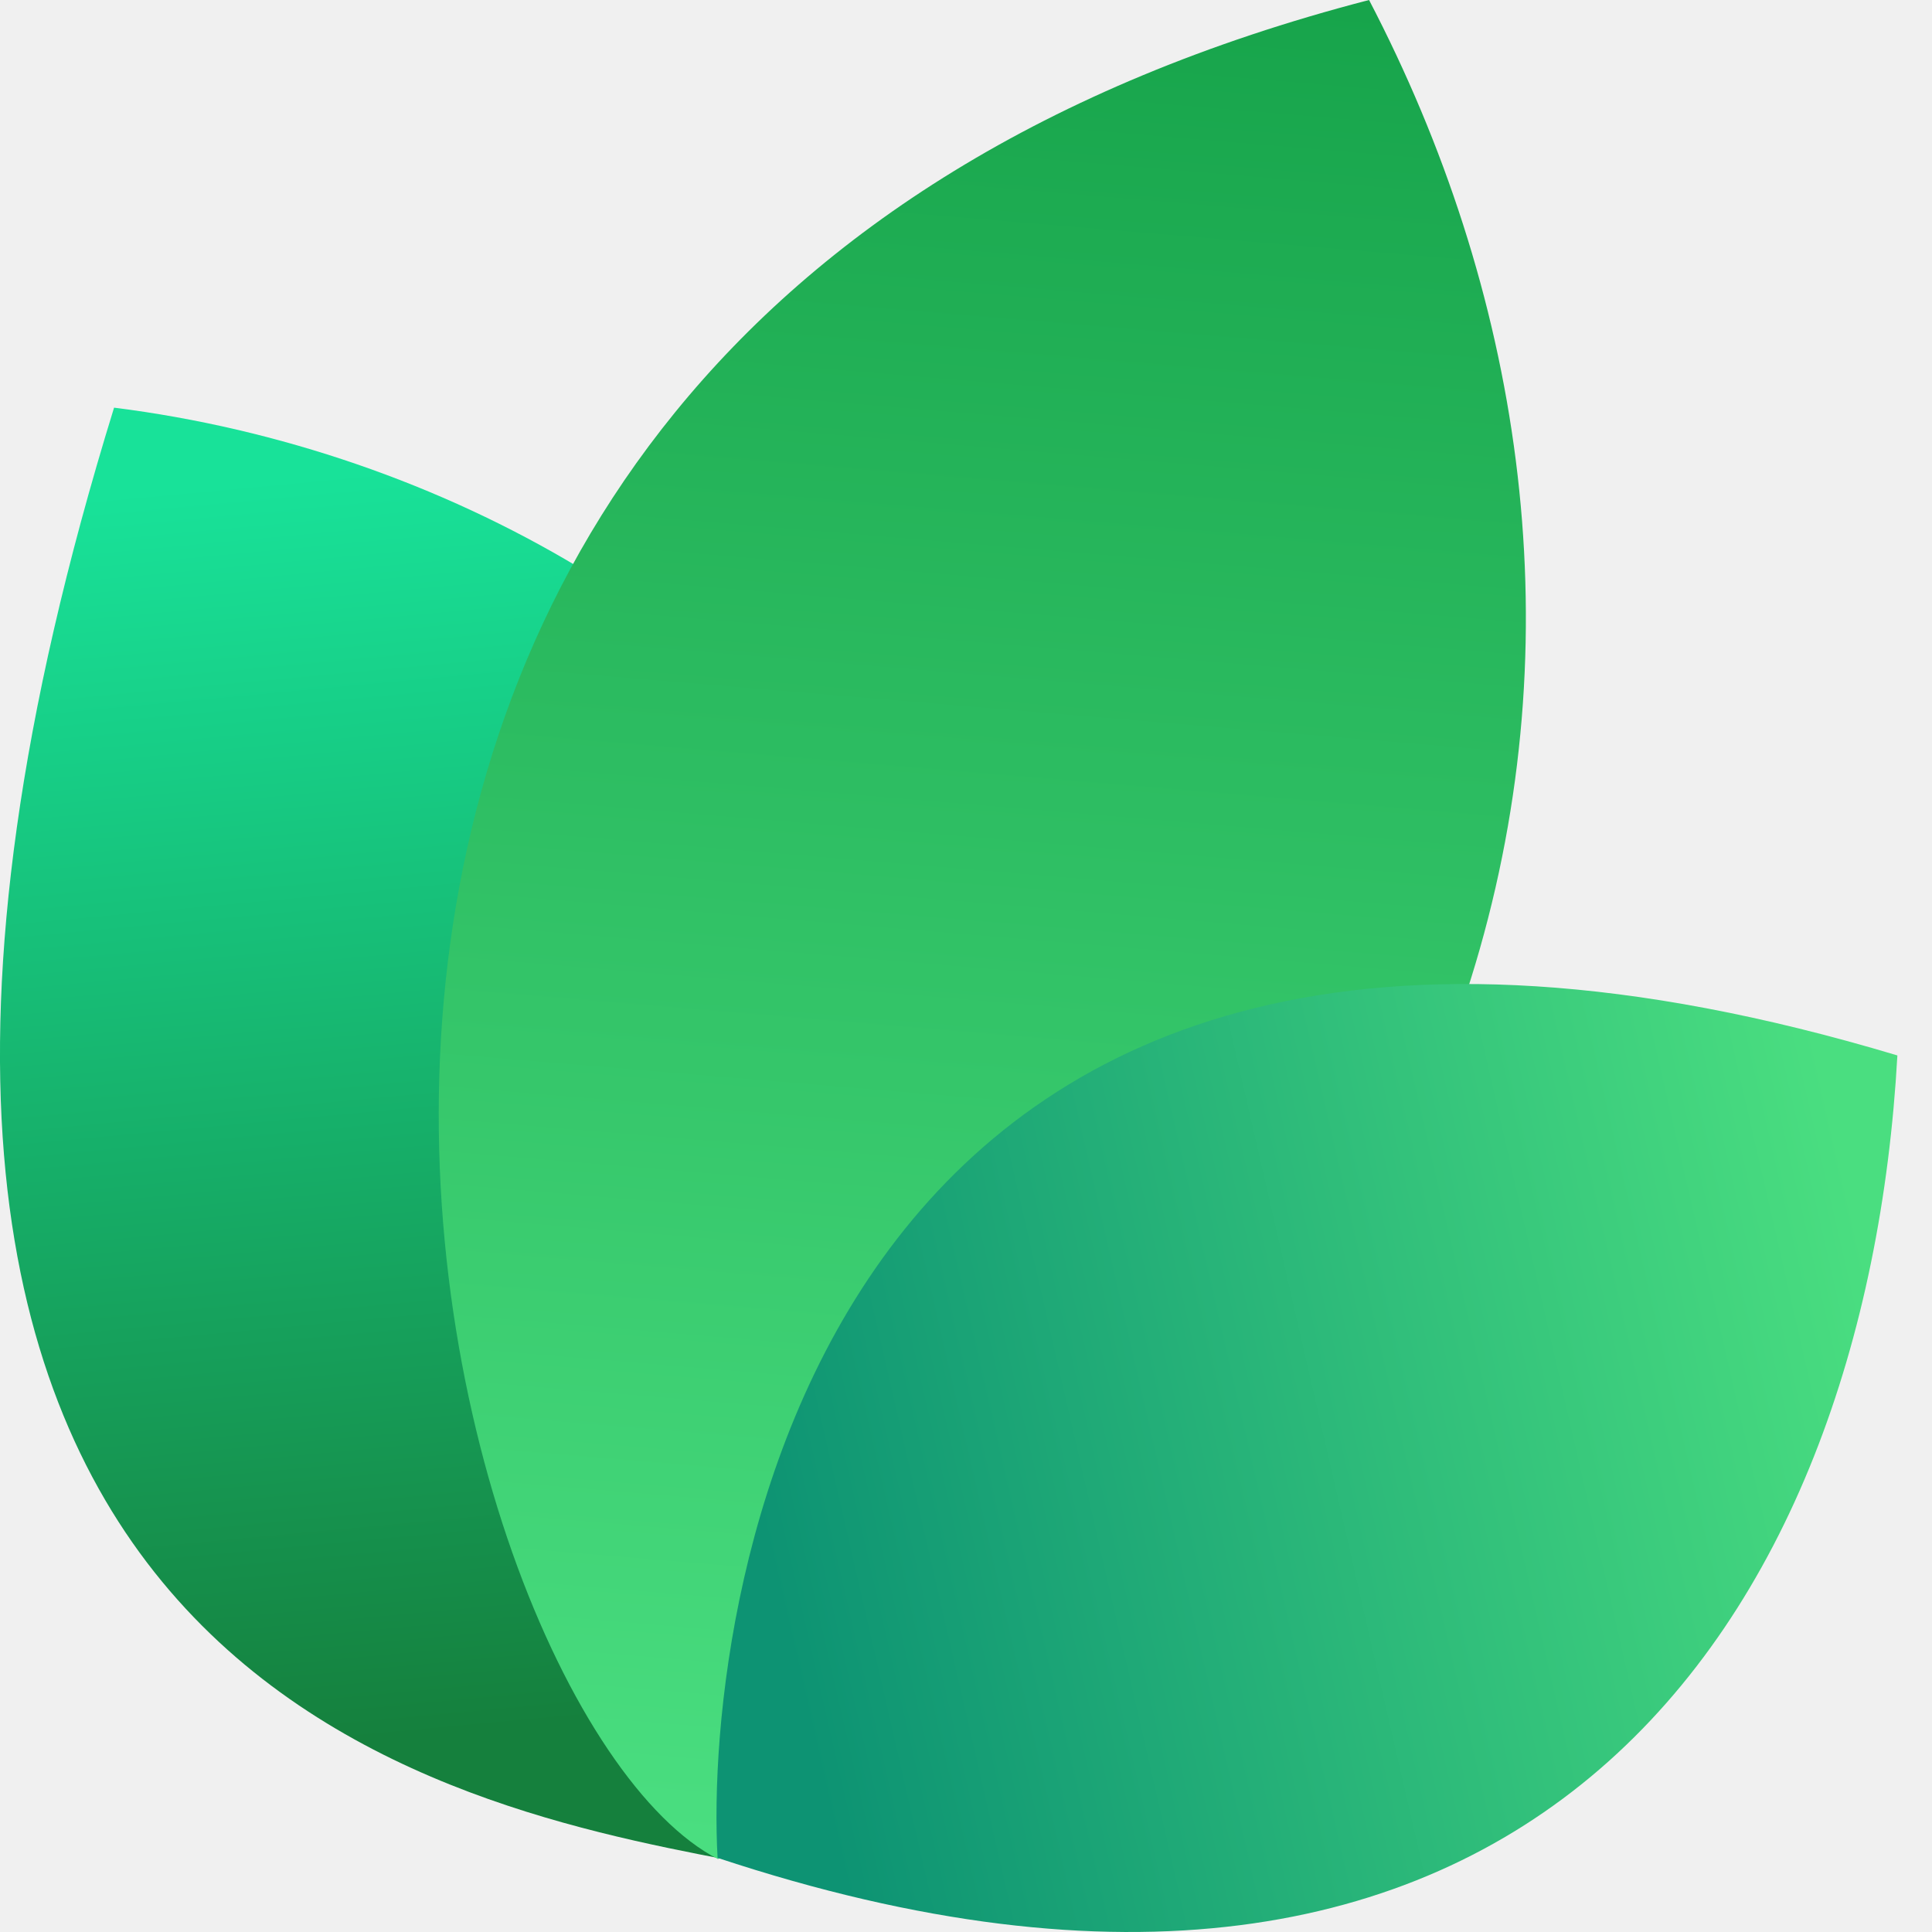
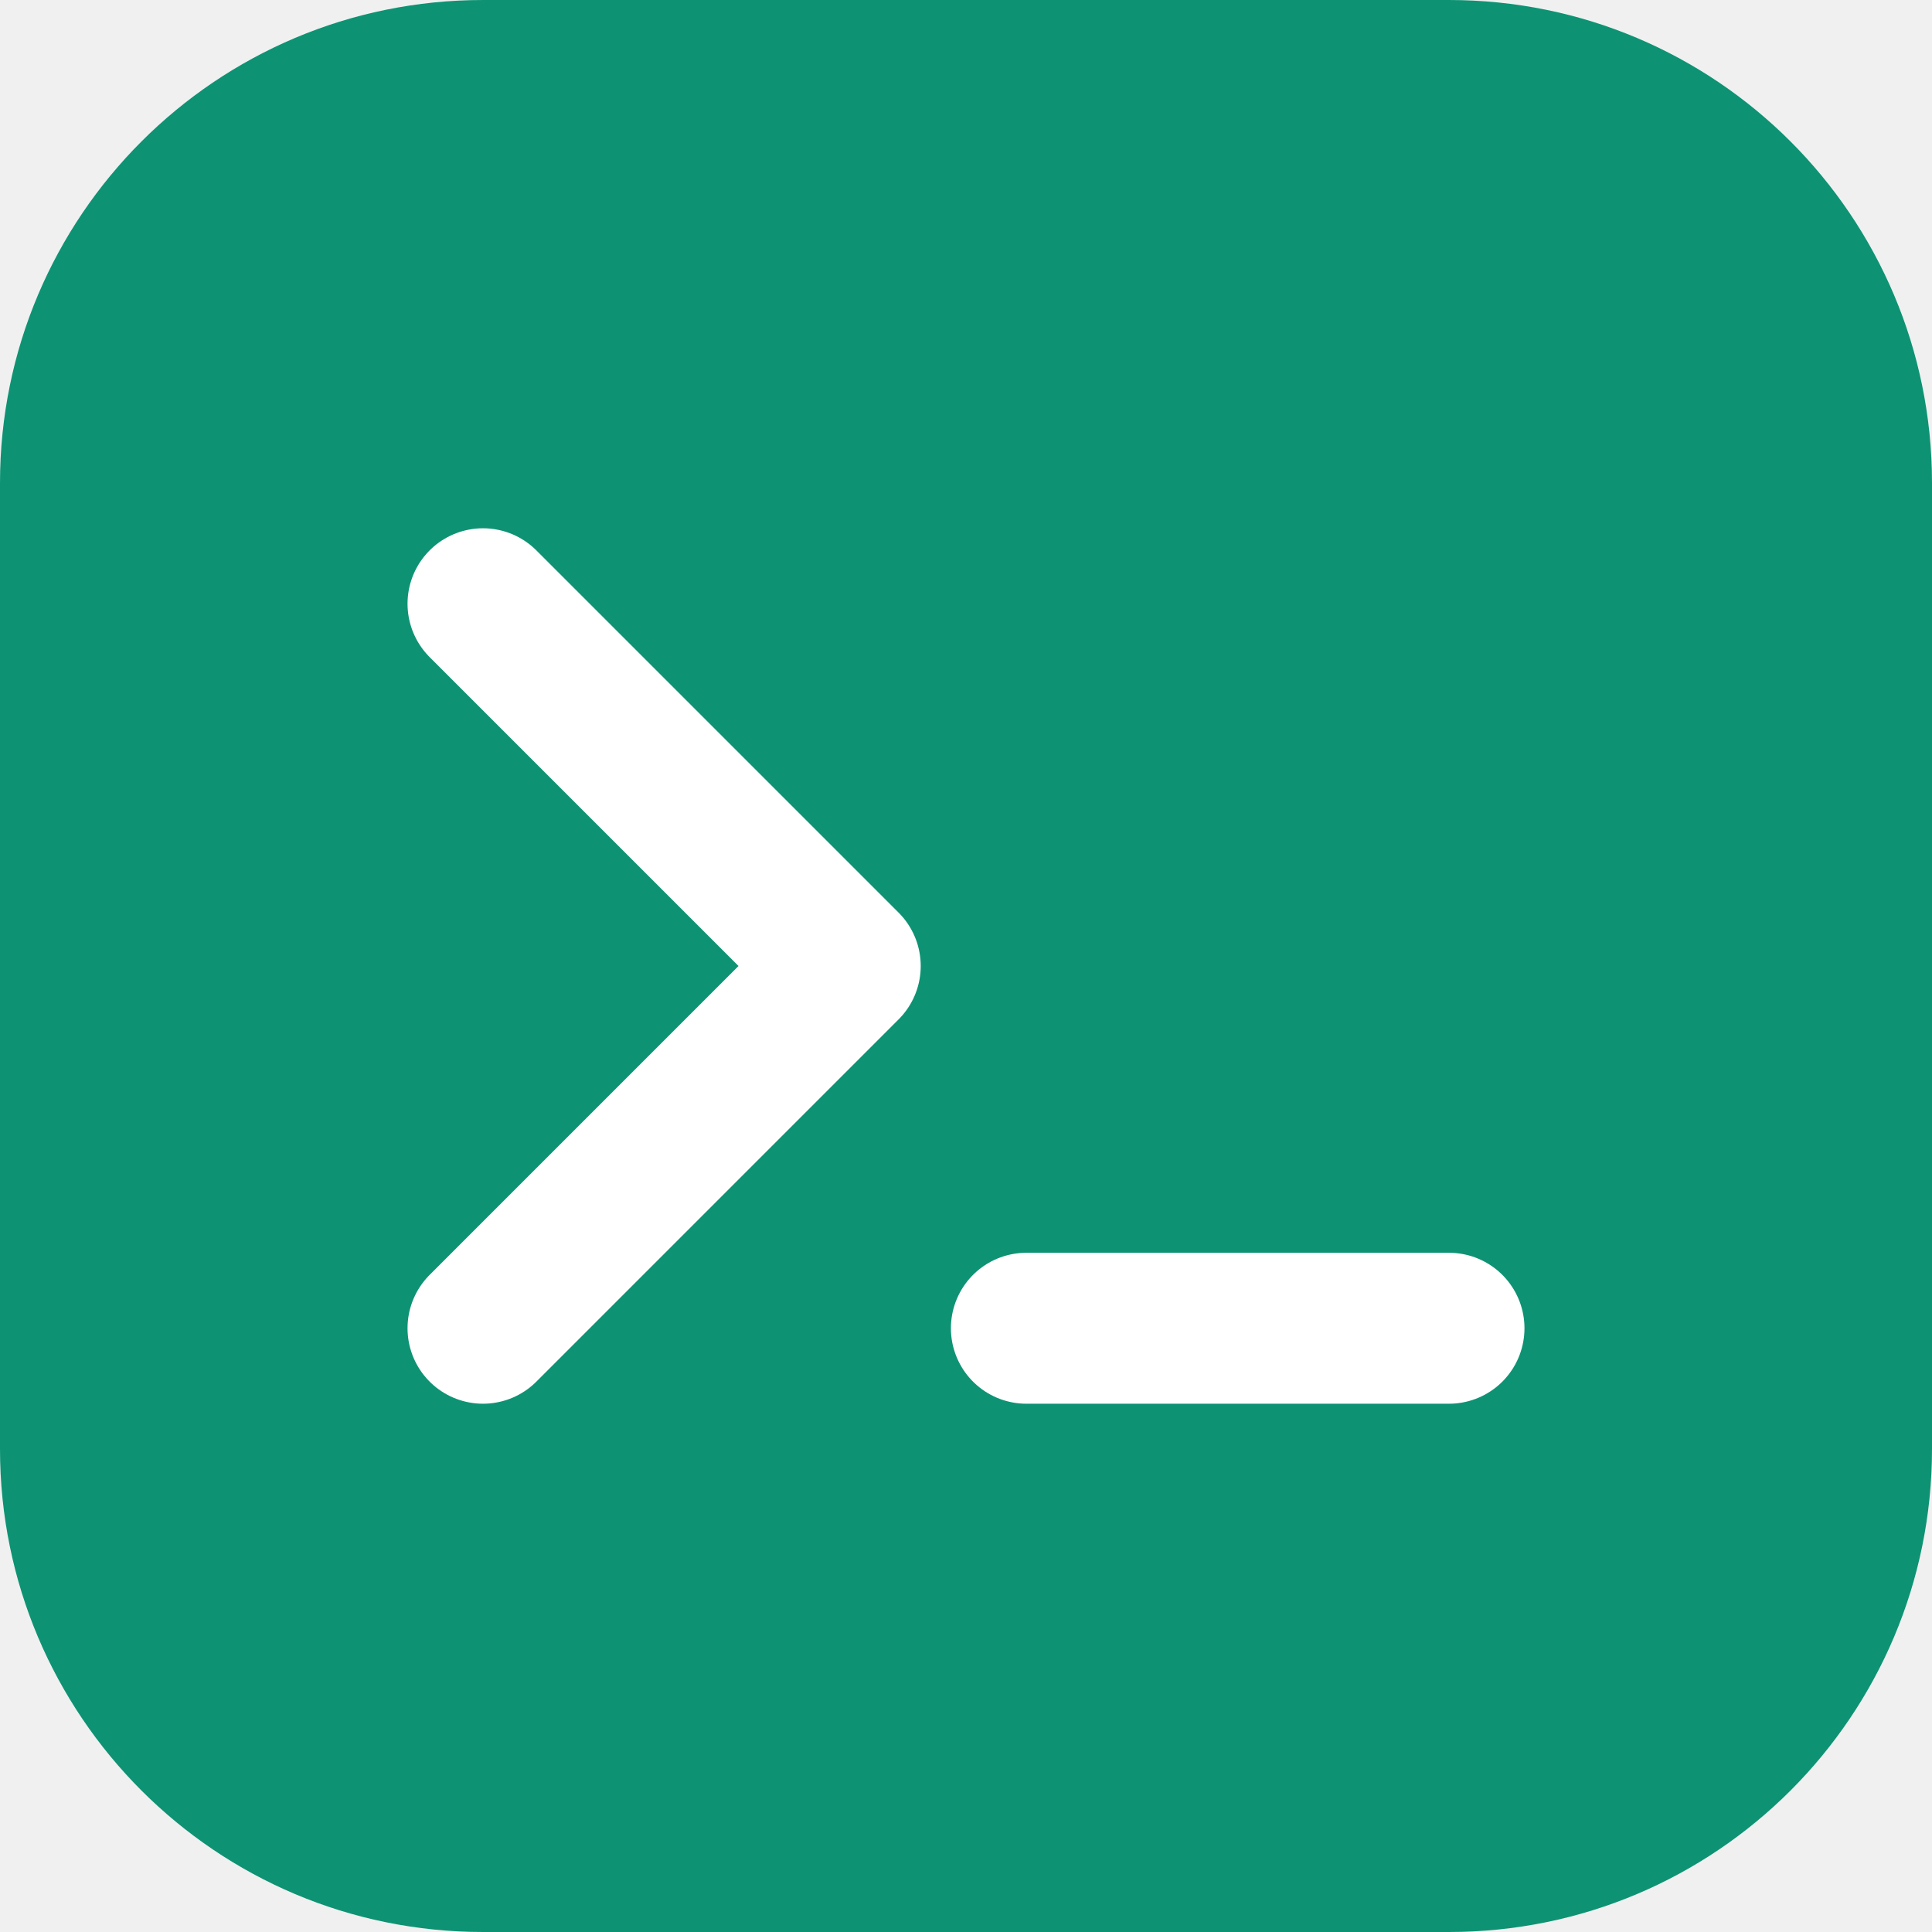
- <svg xmlns="http://www.w3.org/2000/svg" width="24" height="24" viewBox="0 0 24 24" fill="none">
-   <path d="M9.061 23.108C5.268 22.377 -3.391 20.627 1.417 5.064C9.634 6.099 16.973 14.064 9.061 23.108Z" fill="url(#paint0_linear_17557_2021)" />
-   <path d="M8.919 23.094C5.276 21.222 0.784 4.209 17.007 0C20.757 7.193 19.621 16.545 8.919 23.094Z" fill="url(#paint1_linear_17557_2021)" />
-   <path d="M8.914 23.079C8.735 19.882 10.159 9.085 23.57 13.111C23.181 20.123 18.984 26.418 8.914 23.079Z" fill="url(#paint2_linear_17557_2021)" />
-   <defs>
-     <linearGradient id="paint0_linear_17557_2021" x1="3.776" y1="5.916" x2="5.232" y2="21.559" gradientUnits="userSpaceOnUse">
-       <stop stop-color="#18E299" />
-       <stop offset="1" stop-color="#15803D" />
-     </linearGradient>
-     <linearGradient id="paint1_linear_17557_2021" x1="12.171" y1="-0.718" x2="10.19" y2="22.983" gradientUnits="userSpaceOnUse">
-       <stop stop-color="#16A34A" />
-       <stop offset="1" stop-color="#4ADE80" />
-     </linearGradient>
-     <linearGradient id="paint2_linear_17557_2021" x1="23.133" y1="15.353" x2="9.338" y2="18.52" gradientUnits="userSpaceOnUse">
-       <stop stop-color="#4ADE80" />
-       <stop offset="1" stop-color="#0D9373" />
-     </linearGradient>
-   </defs>
+ <svg xmlns="http://www.w3.org/2000/svg" width="32" height="32" viewBox="0 0 32 32" fill="none">
+   <rect width="32" height="32" rx="8" fill="#0D9373" />
+   <path d="M8 10l6 6-6 6" stroke="white" stroke-width="2.5" stroke-linecap="round" stroke-linejoin="round" />
+   <line x1="17" y1="22" x2="24" y2="22" stroke="white" stroke-width="2.5" stroke-linecap="round" />
</svg>
